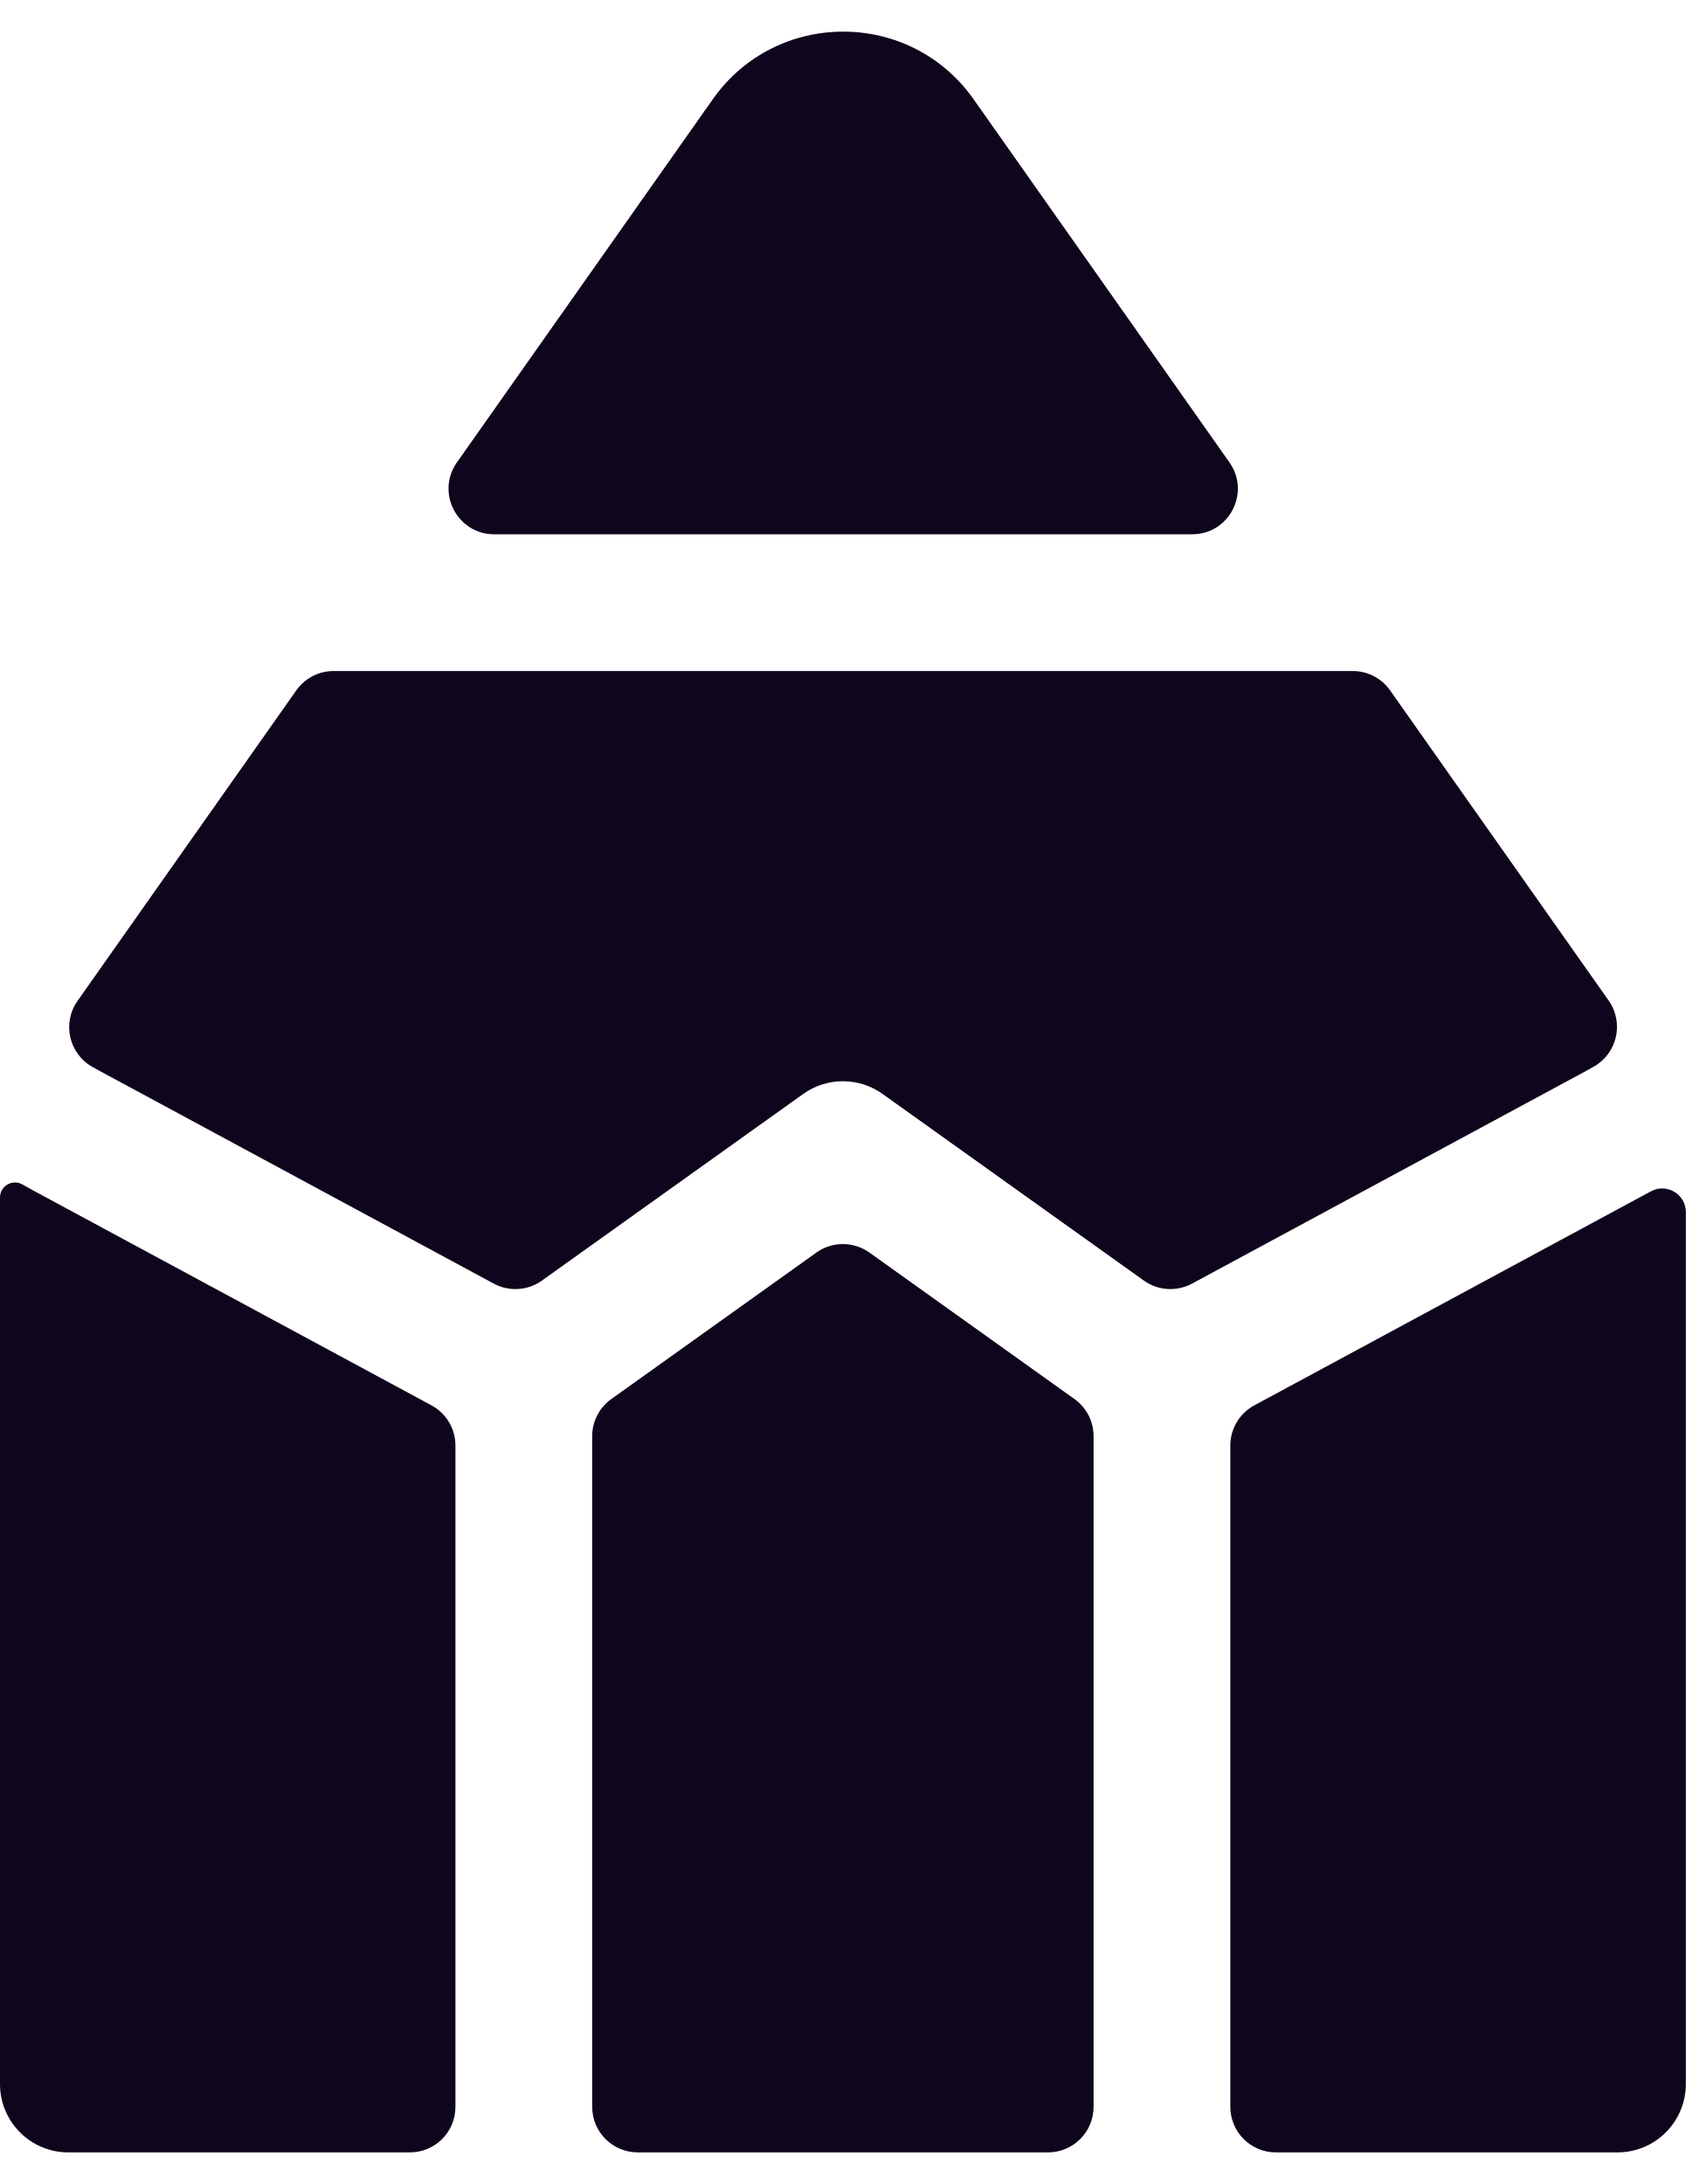
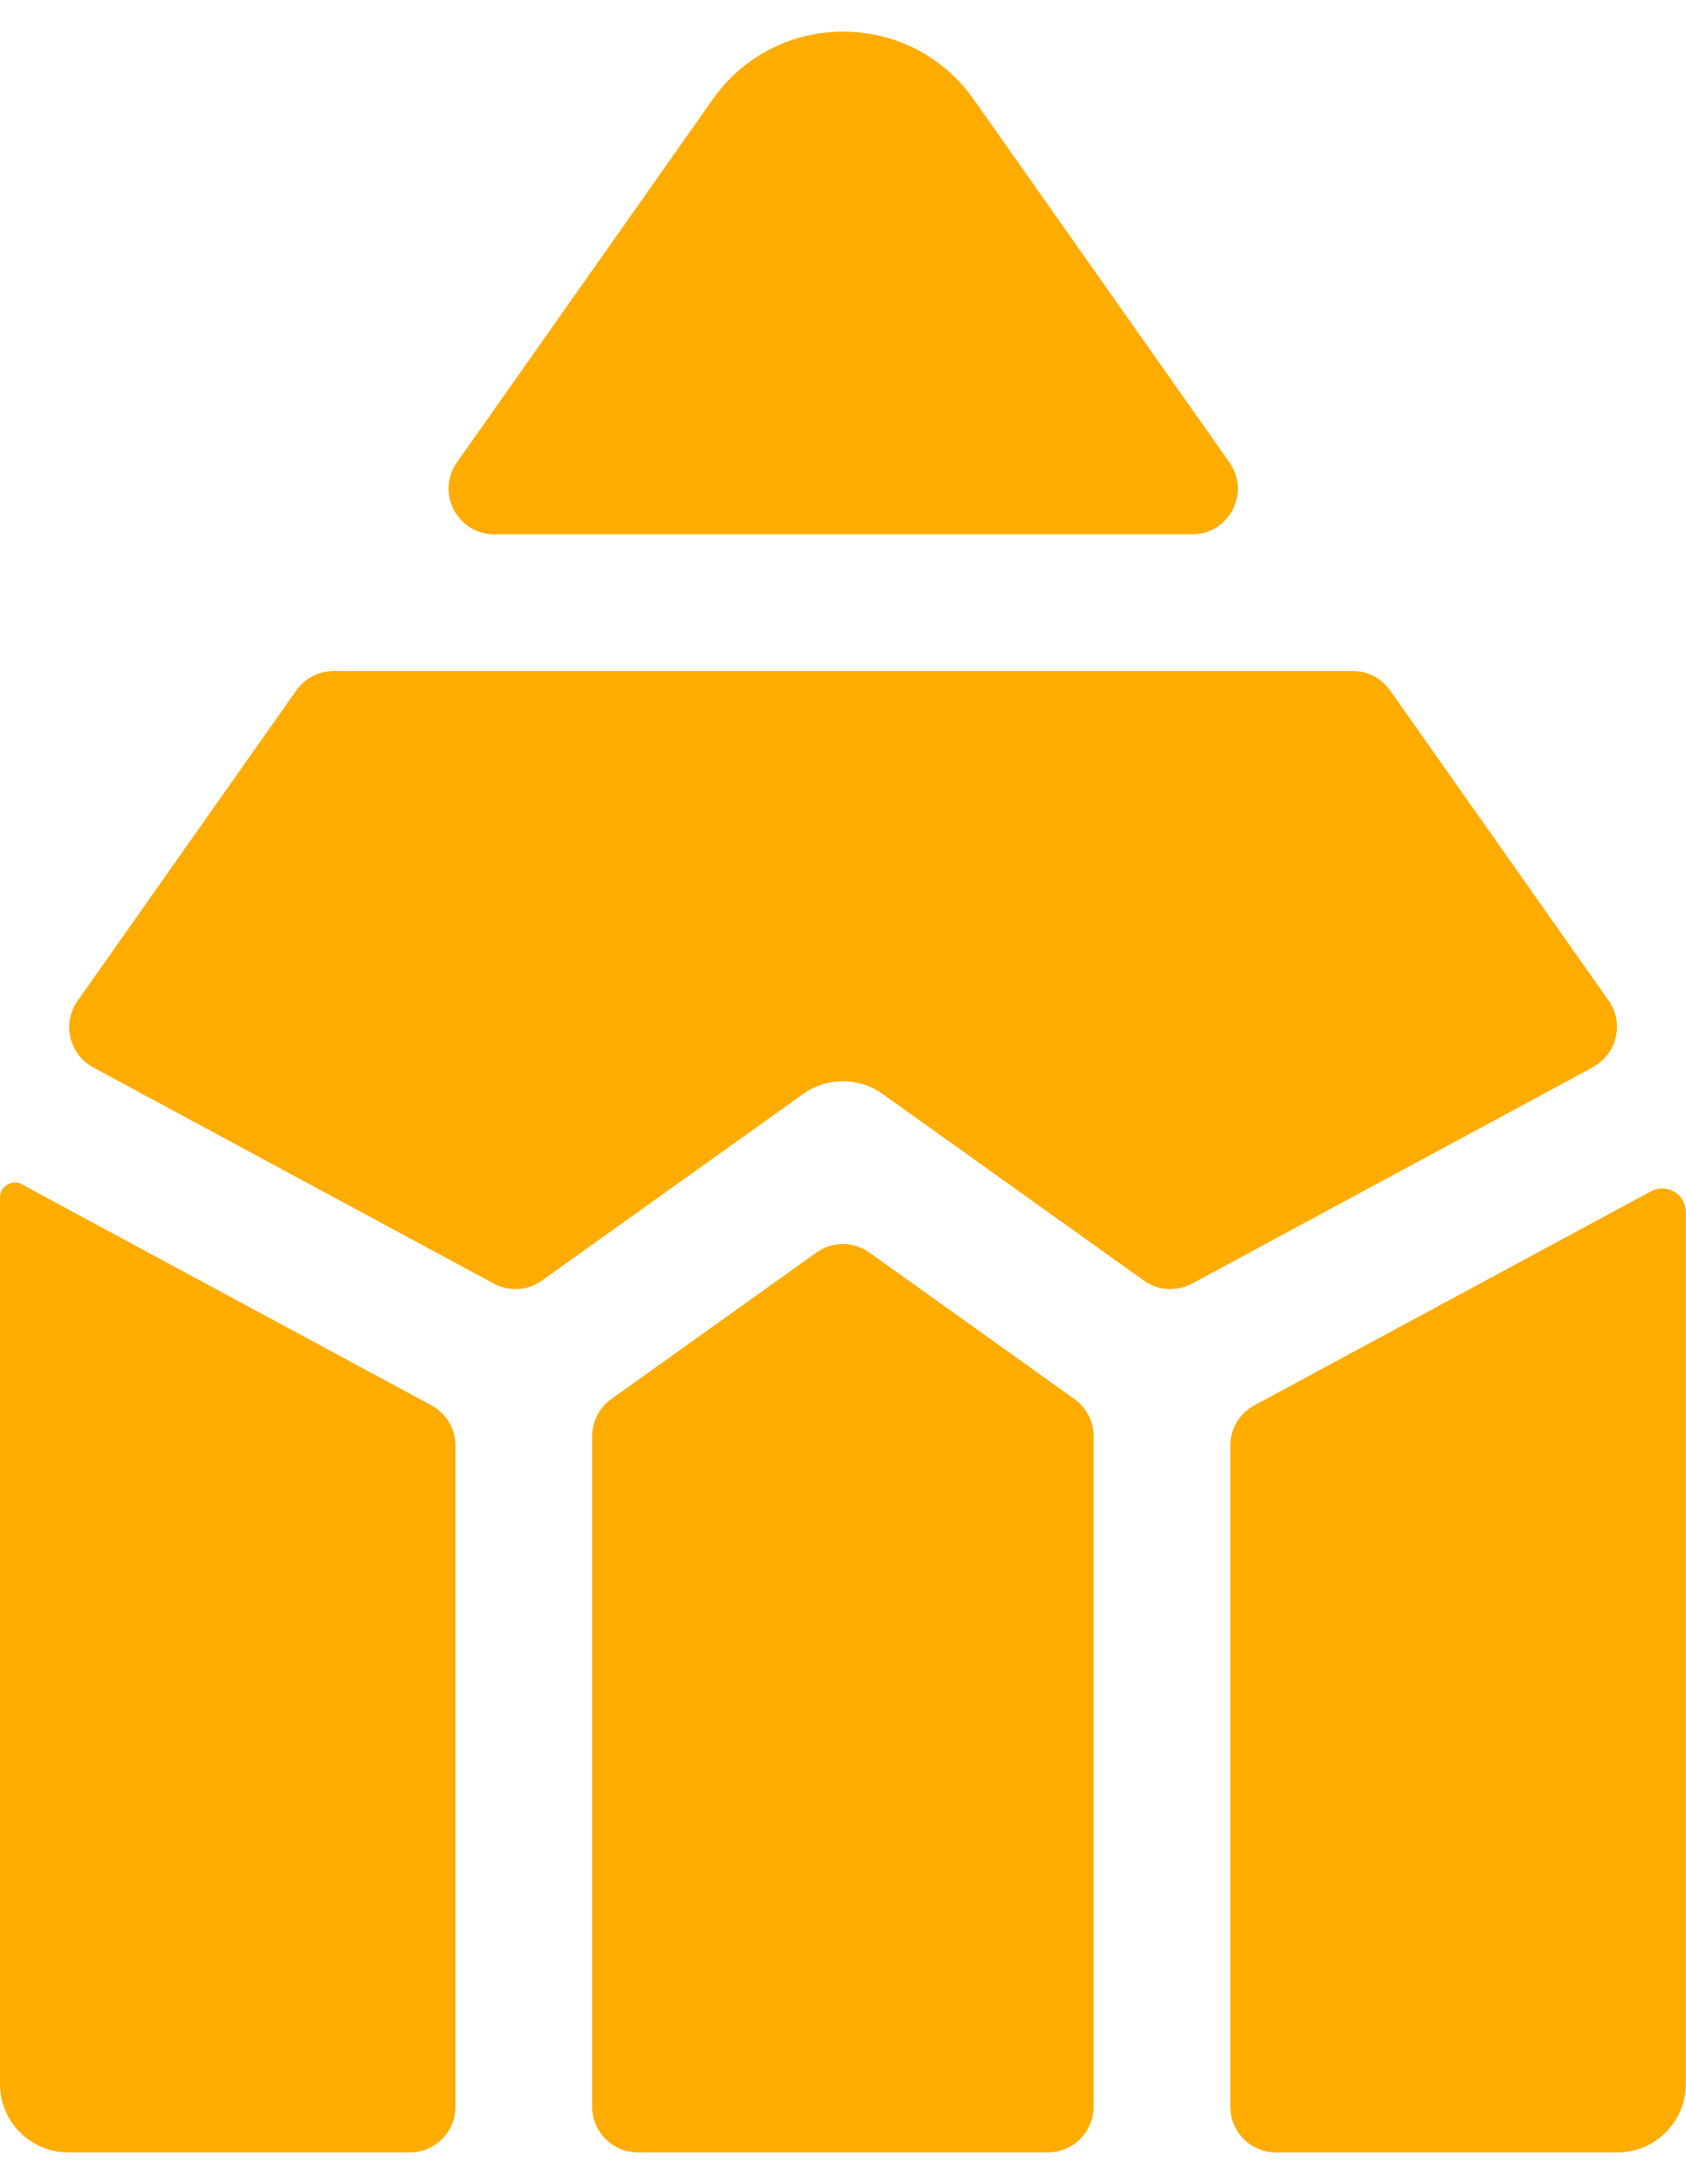
<svg xmlns="http://www.w3.org/2000/svg" width="44" height="57" viewBox="0 0 44 57" fill="none">
-   <path fill-rule="evenodd" clip-rule="evenodd" d="M41.592 27.84C42.21 27.496 42.393 26.693 41.986 26.115L36.28 18.017C36.057 17.701 35.694 17.513 35.308 17.513H8.707C8.32 17.513 7.957 17.701 7.734 18.017L2.023 26.123C1.615 26.702 1.8 27.507 2.419 27.85L2.638 27.97L12.887 33.501C13.287 33.716 13.774 33.686 14.143 33.422L20.962 28.552C21.582 28.108 22.416 28.108 23.036 28.552L29.855 33.422C30.224 33.686 30.711 33.716 31.111 33.501L41.356 27.972L41.592 27.84ZM44 31.635C44 31.164 43.493 30.866 43.082 31.096L43.061 31.107L32.736 36.679C32.351 36.887 32.111 37.289 32.111 37.726V54.986C32.111 55.643 32.644 56.175 33.3 56.175H42.216C42.689 56.175 43.143 55.988 43.477 55.653C43.812 55.318 44 54.864 44 54.391V31.635ZM27.352 56.175C28.009 56.175 28.542 55.643 28.542 54.986V37.482C28.542 37.098 28.357 36.737 28.044 36.514L22.691 32.69C22.277 32.395 21.721 32.395 21.308 32.69L15.954 36.514C15.642 36.737 15.456 37.098 15.456 37.482V54.986C15.456 55.643 15.989 56.175 16.646 56.175H27.352ZM10.698 56.175C11.355 56.175 11.887 55.643 11.887 54.986V37.727C11.887 37.289 11.647 36.887 11.263 36.679L0.935 31.107L0.919 31.098C0.919 31.098 0.919 31.098 0.919 31.098L0.58 30.91C0.32 30.767 0 30.955 0 31.253V54.391C0 55.377 0.799 56.175 1.784 56.175H10.698ZM25.411 2.591L32.089 12.069C32.644 12.857 32.081 13.944 31.117 13.944H12.898C11.934 13.944 11.37 12.857 11.925 12.069L18.603 2.591C20.262 0.237 23.752 0.237 25.411 2.591Z" fill="#0F051C" />
+   <path fill-rule="evenodd" clip-rule="evenodd" d="M41.592 27.84C42.21 27.496 42.393 26.693 41.986 26.115L36.28 18.017C36.057 17.701 35.694 17.513 35.308 17.513H8.707C8.32 17.513 7.957 17.701 7.734 18.017L2.023 26.123C1.615 26.702 1.8 27.507 2.419 27.85L2.638 27.97L12.887 33.501C13.287 33.716 13.774 33.686 14.143 33.422L20.962 28.552C21.582 28.108 22.416 28.108 23.036 28.552L29.855 33.422C30.224 33.686 30.711 33.716 31.111 33.501L41.356 27.972L41.592 27.84ZM44 31.635C44 31.164 43.493 30.866 43.082 31.096L43.061 31.107L32.736 36.679C32.351 36.887 32.111 37.289 32.111 37.726V54.986C32.111 55.643 32.644 56.175 33.3 56.175H42.216C42.689 56.175 43.143 55.988 43.477 55.653C43.812 55.318 44 54.864 44 54.391V31.635ZM27.352 56.175C28.009 56.175 28.542 55.643 28.542 54.986V37.482C28.542 37.098 28.357 36.737 28.044 36.514L22.691 32.69C22.277 32.395 21.721 32.395 21.308 32.69L15.954 36.514C15.642 36.737 15.456 37.098 15.456 37.482V54.986C15.456 55.643 15.989 56.175 16.646 56.175H27.352ZM10.698 56.175C11.355 56.175 11.887 55.643 11.887 54.986V37.727C11.887 37.289 11.647 36.887 11.263 36.679L0.935 31.107L0.919 31.098C0.919 31.098 0.919 31.098 0.919 31.098L0.58 30.91C0.32 30.767 0 30.955 0 31.253V54.391C0 55.377 0.799 56.175 1.784 56.175H10.698ZM25.411 2.591L32.089 12.069C32.644 12.857 32.081 13.944 31.117 13.944H12.898C11.934 13.944 11.37 12.857 11.925 12.069L18.603 2.591C20.262 0.237 23.752 0.237 25.411 2.591Z" fill="#FFAC00" />
</svg>
